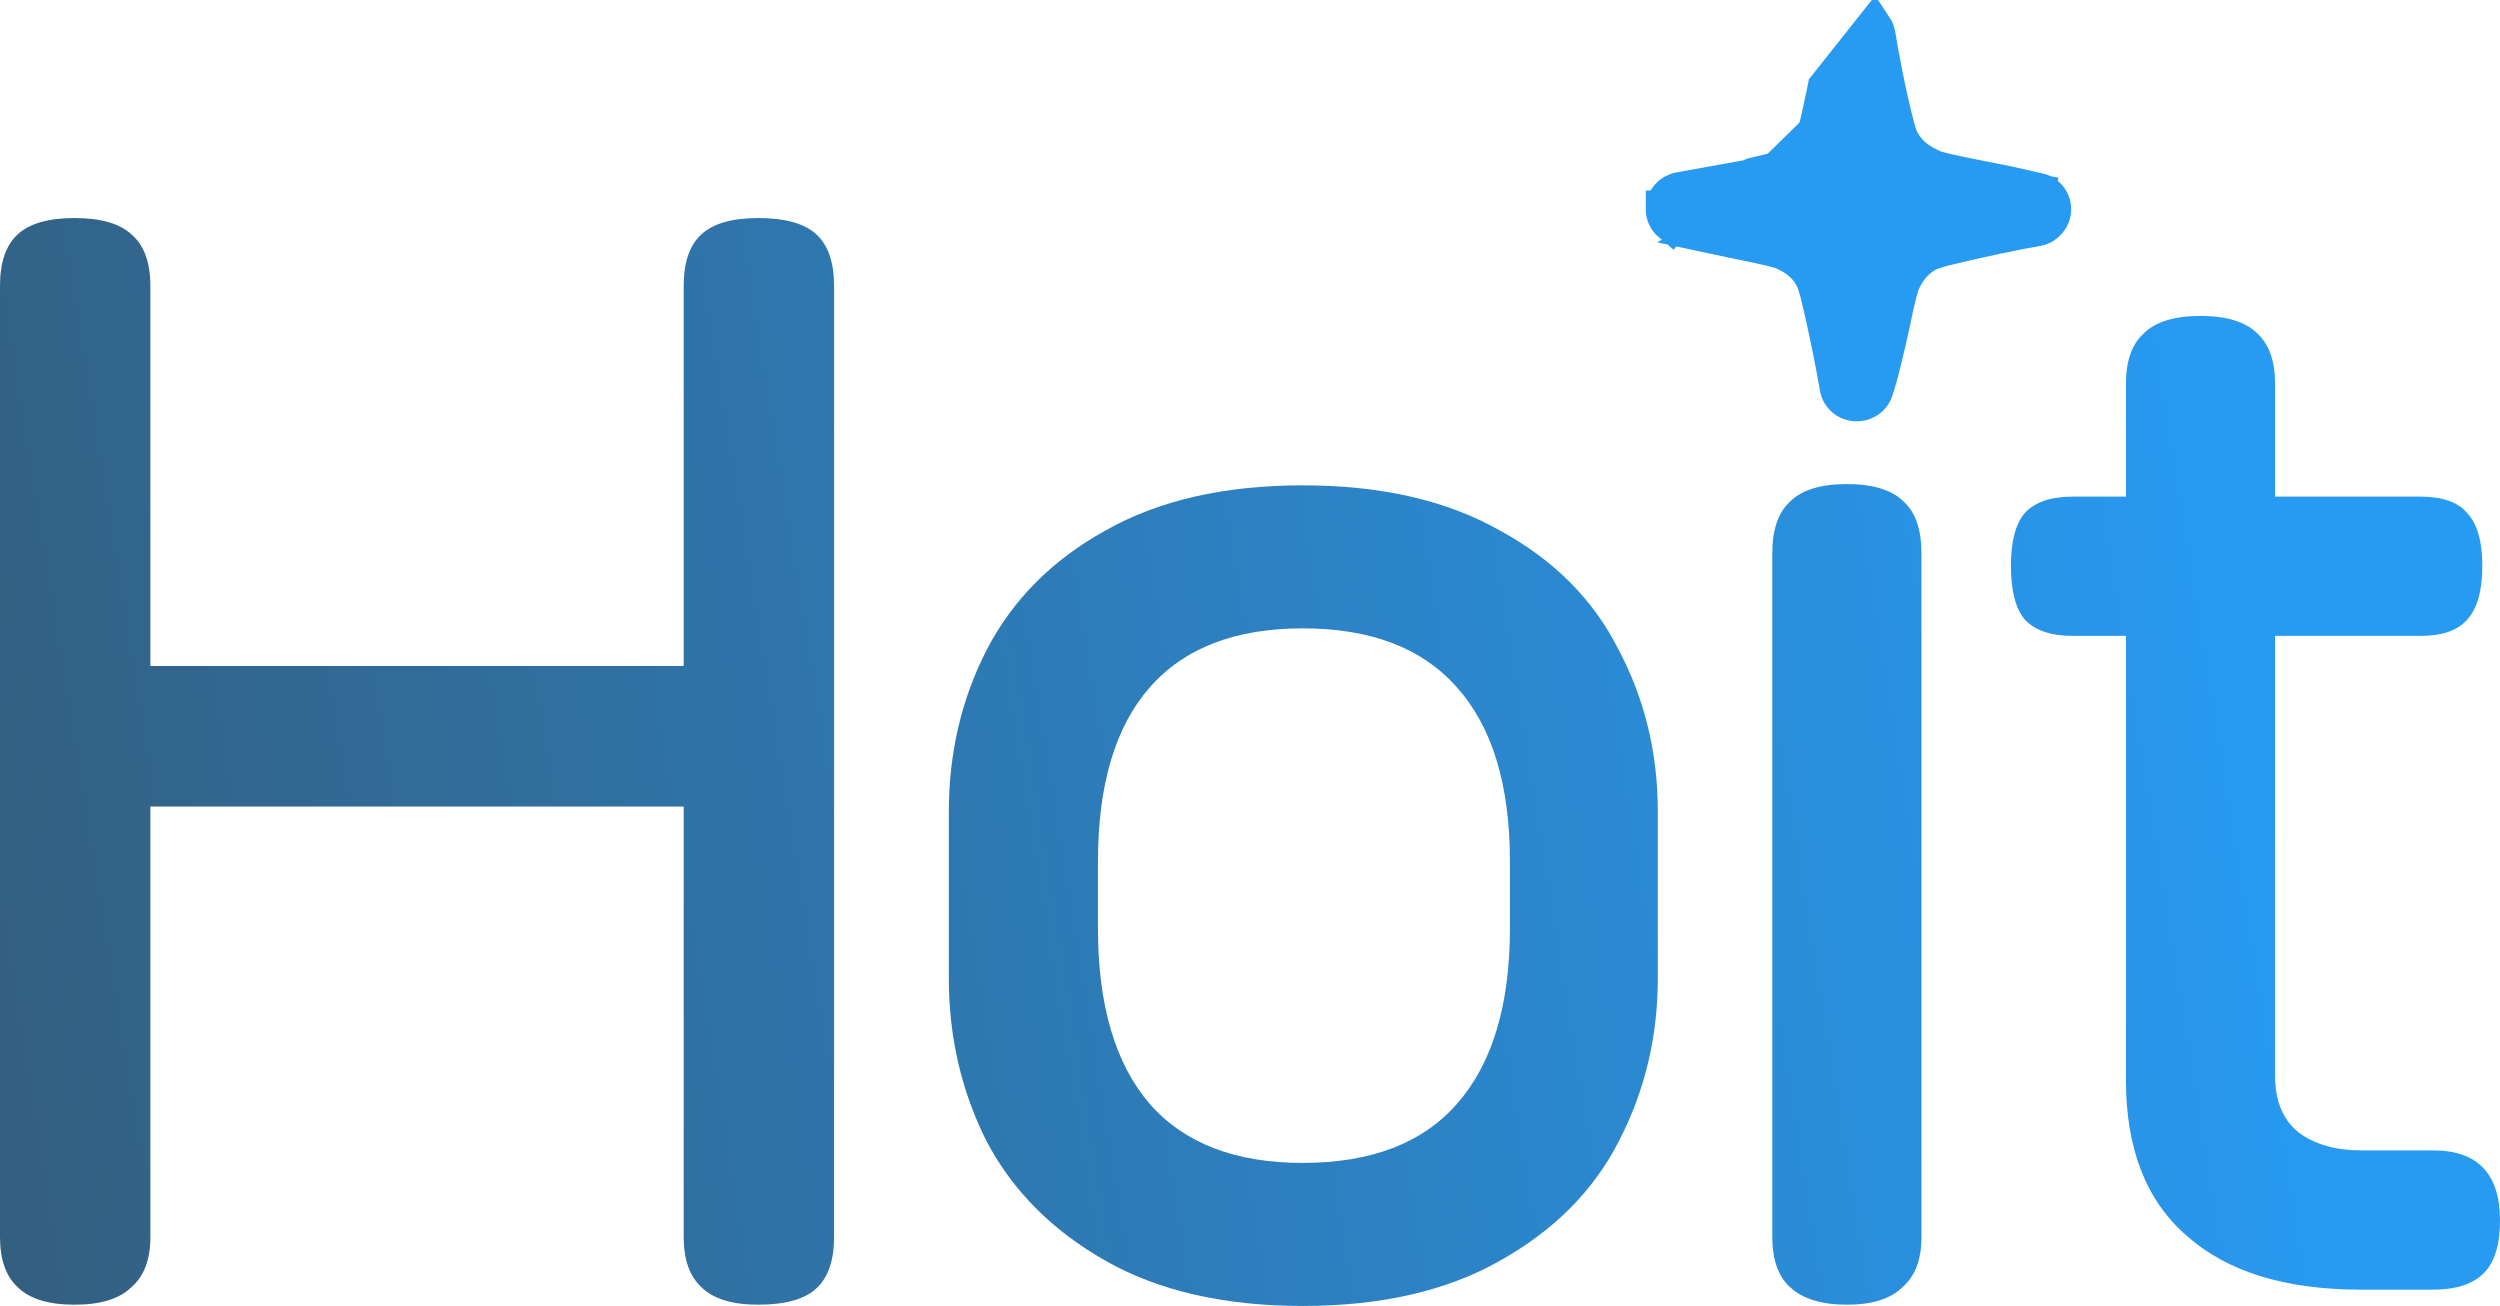
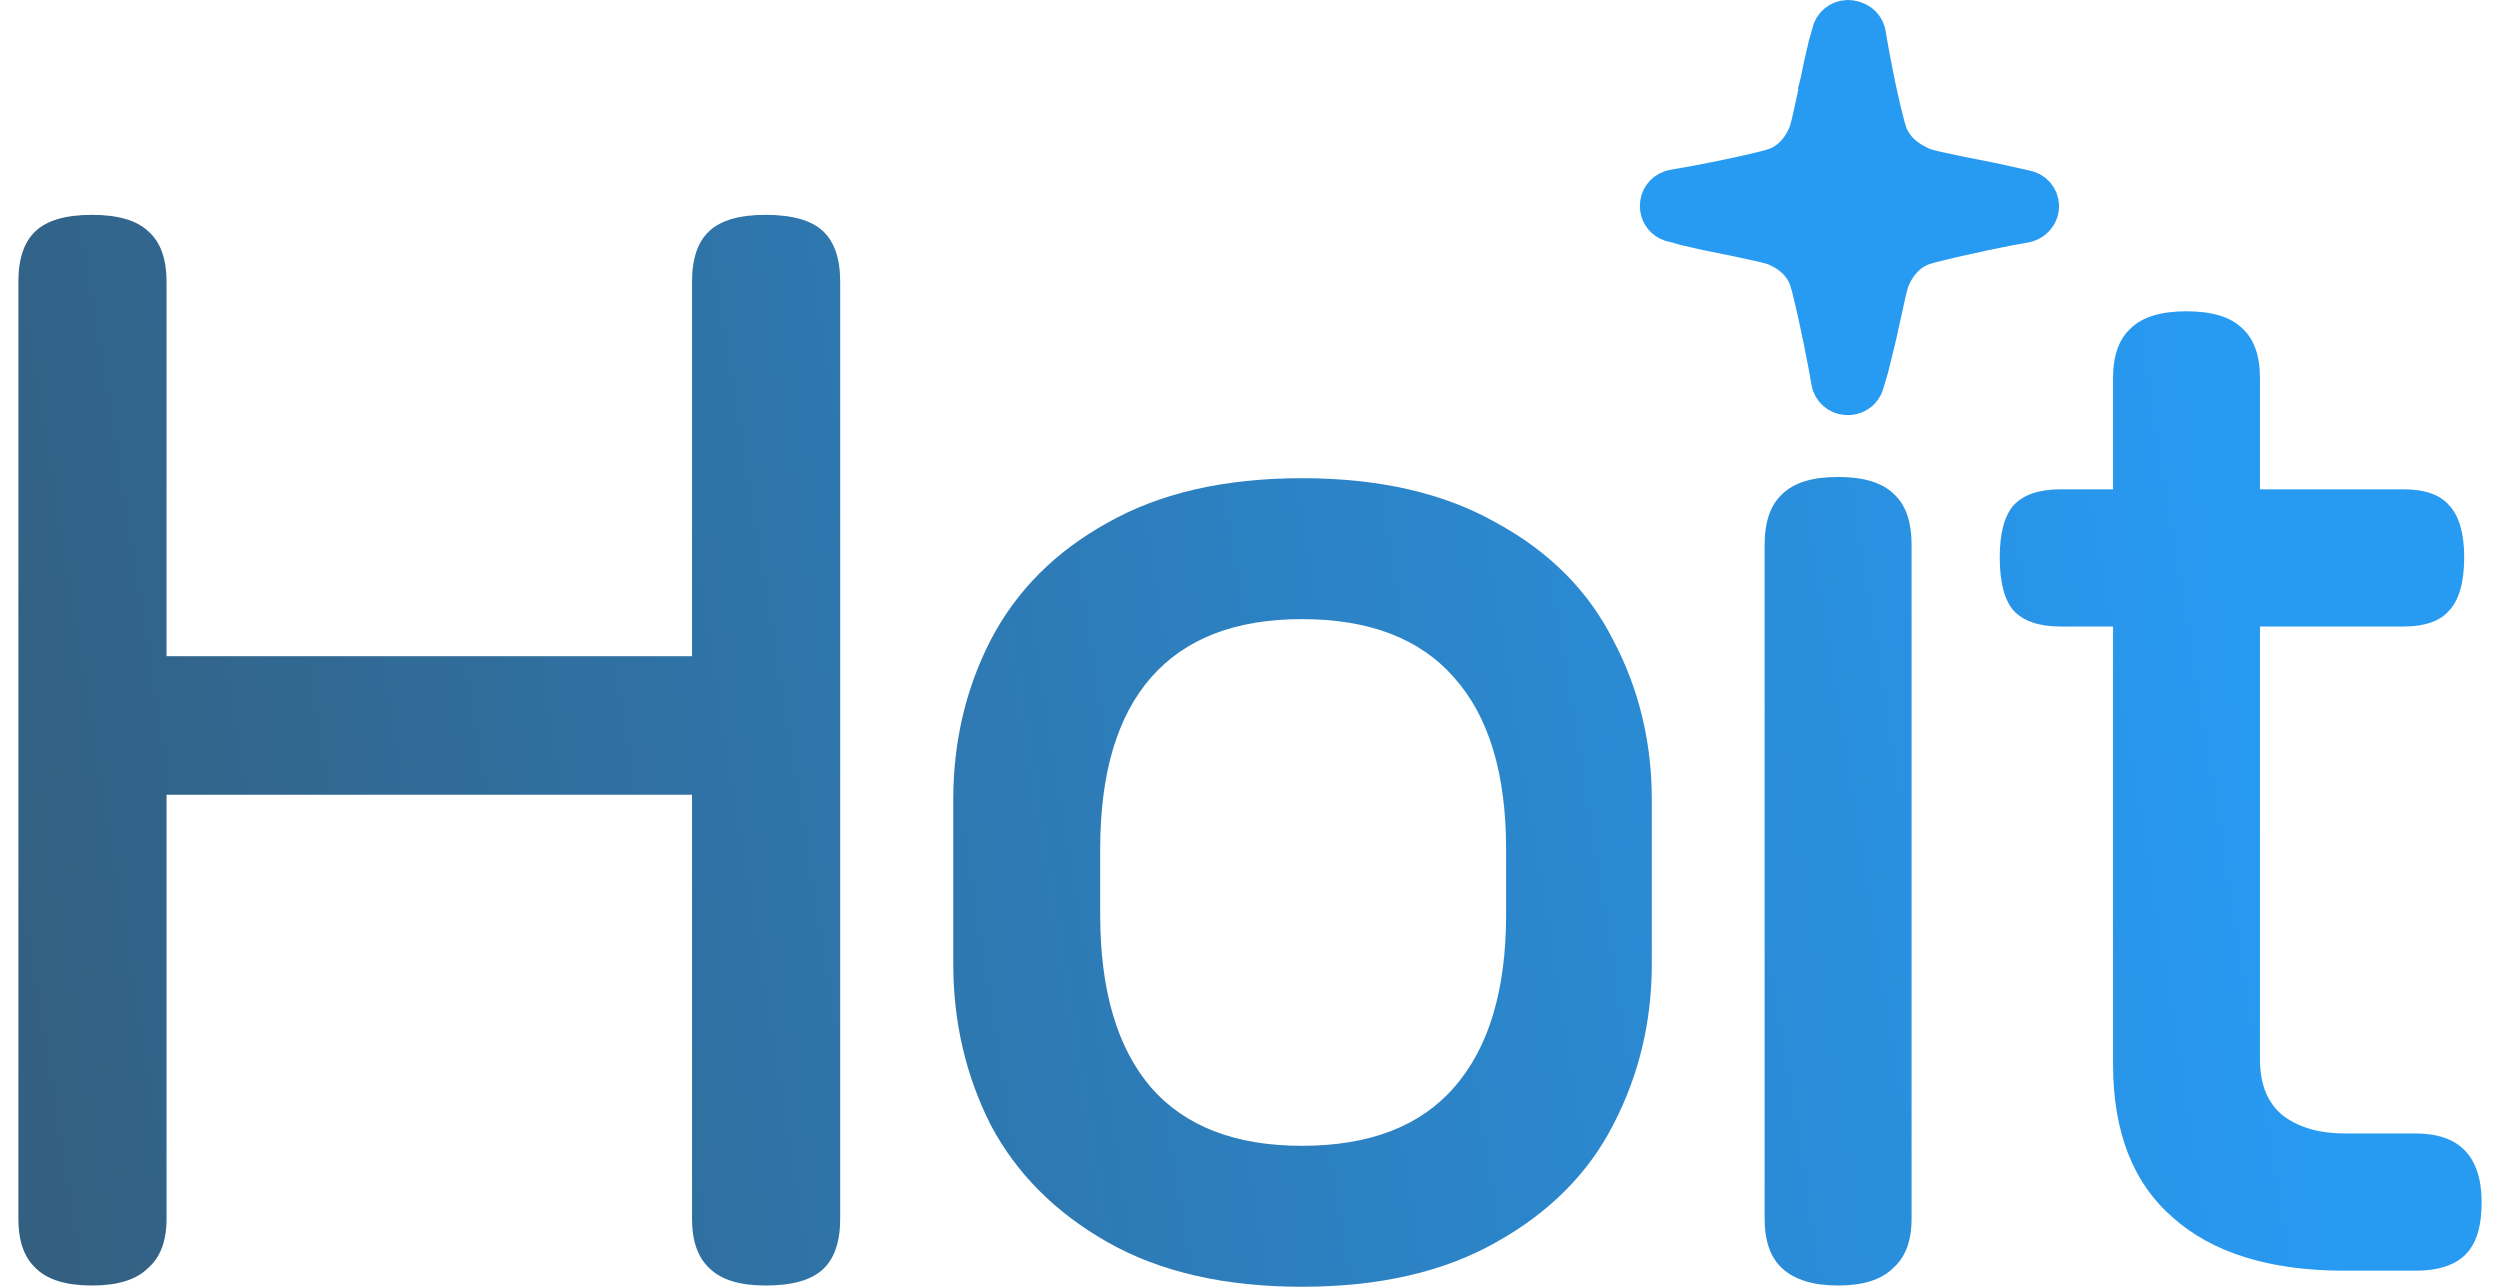
- <svg xmlns="http://www.w3.org/2000/svg" viewBox="0 0 67 35" fill="none">
-   <path d="M20.321 5.844C21.044 5.844 21.563 5.989 21.879 6.281C22.195 6.572 22.353 7.032 22.353 7.66V33.151C22.353 33.778 22.195 34.238 21.879 34.529C21.563 34.821 21.044 34.966 20.321 34.966C19.621 34.966 19.113 34.809 18.797 34.496C18.481 34.204 18.323 33.756 18.323 33.151V21.616H4.03V33.151C4.03 33.756 3.861 34.204 3.522 34.496C3.206 34.809 2.698 34.966 1.998 34.966C1.298 34.966 0.79 34.809 0.474 34.496C0.158 34.204 0 33.756 0 33.151V7.66C0 7.032 0.158 6.572 0.474 6.281C0.79 5.989 1.298 5.844 1.998 5.844C2.698 5.844 3.206 5.989 3.522 6.281C3.861 6.572 4.03 7.032 4.03 7.66V17.849H18.323V7.66C18.323 7.032 18.481 6.572 18.797 6.281C19.113 5.989 19.621 5.844 20.321 5.844Z" fill="url(#paint0_linear_109_1040)" />
-   <path d="M34.912 35C32.812 35 31.051 34.596 29.628 33.789C28.206 32.982 27.145 31.917 26.445 30.595C25.767 29.25 25.429 27.792 25.429 26.223V21.75C25.429 20.181 25.767 18.735 26.445 17.412C27.145 16.067 28.206 15.002 29.628 14.217C31.051 13.41 32.812 13.007 34.912 13.007C37.012 13.007 38.773 13.41 40.195 14.217C41.64 15.002 42.702 16.067 43.379 17.412C44.079 18.735 44.429 20.181 44.429 21.75V26.223C44.429 27.792 44.079 29.25 43.379 30.595C42.702 31.917 41.64 32.982 40.195 33.789C38.773 34.596 37.012 35 34.912 35ZM34.912 31.166C36.741 31.166 38.118 30.64 39.044 29.586C39.992 28.51 40.466 26.94 40.466 24.878V23.095C40.466 21.033 39.992 19.475 39.044 18.421C38.118 17.367 36.741 16.84 34.912 16.84C33.105 16.84 31.739 17.367 30.814 18.421C29.888 19.475 29.425 21.033 29.425 23.095V24.878C29.425 26.94 29.888 28.51 30.814 29.586C31.739 30.64 33.105 31.166 34.912 31.166Z" fill="url(#paint1_linear_109_1040)" />
-   <path d="M49.496 34.966C48.819 34.966 48.311 34.809 47.972 34.496C47.656 34.204 47.498 33.756 47.498 33.151V14.823C47.498 14.195 47.656 13.735 47.972 13.444C48.288 13.13 48.796 12.973 49.496 12.973C50.196 12.973 50.704 13.13 51.02 13.444C51.337 13.735 51.495 14.195 51.495 14.823V33.151C51.495 33.756 51.325 34.204 50.987 34.496C50.67 34.809 50.174 34.966 49.496 34.966Z" fill="url(#paint2_linear_109_1040)" />
-   <path d="M65.205 30.83C66.402 30.83 67 31.458 67 32.713C67 33.364 66.853 33.834 66.56 34.126C66.266 34.417 65.815 34.563 65.205 34.563H63.275C61.242 34.563 59.684 34.081 58.601 33.117C57.517 32.175 56.975 30.785 56.975 28.947V17.042H55.553C54.965 17.042 54.536 16.896 54.266 16.605C54.017 16.314 53.893 15.832 53.893 15.159C53.893 14.509 54.017 14.038 54.266 13.747C54.536 13.455 54.965 13.309 55.553 13.309H56.975V10.283C56.975 9.677 57.133 9.229 57.449 8.938C57.765 8.624 58.273 8.467 58.973 8.467C59.673 8.467 60.181 8.624 60.497 8.938C60.813 9.229 60.971 9.677 60.971 10.283V13.309H64.866C65.453 13.309 65.871 13.455 66.119 13.747C66.39 14.038 66.526 14.509 66.526 15.159C66.526 15.832 66.39 16.314 66.119 16.605C65.871 16.896 65.453 17.042 64.866 17.042H60.971V28.812C60.971 29.507 61.186 30.023 61.615 30.359C62.044 30.673 62.597 30.83 63.275 30.83H65.205Z" fill="url(#paint3_linear_109_1040)" />
-   <path d="M45.813 6.288C46.029 6.335 46.212 6.371 46.393 6.407L46.394 6.407C46.494 6.427 46.595 6.447 46.7 6.469L46.701 6.469C47.04 6.539 47.284 6.591 47.465 6.635C47.555 6.657 47.625 6.675 47.681 6.692L47.681 6.692C47.725 6.705 47.755 6.716 47.775 6.724L47.787 6.728L47.799 6.734C48.004 6.825 48.328 6.99 48.551 7.349L48.552 7.352L48.552 7.352C48.635 7.488 48.67 7.606 48.703 7.717C48.705 7.723 48.706 7.728 48.708 7.734C48.708 7.734 48.708 7.734 48.708 7.734L48.724 7.788L48.727 7.798L48.73 7.809C48.967 8.756 49.191 9.924 49.266 10.38C49.306 10.631 49.536 10.81 49.794 10.79L49.801 10.79L49.801 10.79C49.999 10.777 50.175 10.647 50.239 10.455C50.269 10.366 50.336 10.139 50.375 9.996L50.377 9.99L50.378 9.984C50.405 9.875 50.429 9.776 50.452 9.684L50.452 9.683C50.548 9.296 50.615 9.026 50.689 8.67L50.689 8.669C50.759 8.332 50.812 8.088 50.856 7.908C50.878 7.819 50.897 7.749 50.914 7.693C50.927 7.648 50.938 7.618 50.946 7.598L50.951 7.586L50.956 7.574C51.048 7.369 51.215 7.046 51.575 6.825L51.578 6.823L51.578 6.823C51.713 6.741 51.831 6.707 51.942 6.675C51.948 6.673 51.953 6.671 51.959 6.67C51.959 6.67 51.96 6.67 51.96 6.67L52.015 6.653L52.024 6.651L52.034 6.648C52.978 6.411 54.126 6.175 54.579 6.102C54.68 6.086 54.767 6.042 54.836 5.979L54.843 5.972L54.843 5.972C54.925 5.9 54.982 5.802 55.001 5.688C55.045 5.425 54.867 5.171 54.594 5.126L54.669 4.676L54.594 5.126C54.532 5.115 54.421 5.093 54.298 5.06L54.29 5.058L54.281 5.056C54.281 5.056 54.281 5.056 54.281 5.056C53.822 4.949 53.522 4.891 53.218 4.832L53.217 4.832C53.118 4.813 53.017 4.794 52.911 4.773L52.91 4.772C52.565 4.702 52.314 4.65 52.128 4.606C52.036 4.584 51.964 4.565 51.907 4.549L51.907 4.549C51.874 4.539 51.849 4.531 51.832 4.525L51.807 4.516L51.783 4.504C51.55 4.394 51.225 4.228 51.008 3.886L51.008 3.886L51.004 3.88L51.001 3.875L51.001 3.875C50.911 3.741 50.876 3.623 50.843 3.513C50.841 3.506 50.839 3.499 50.837 3.492L45.813 6.288ZM45.813 6.288L47.068 4.708C47.232 4.67 47.395 4.631 47.553 4.591L47.563 4.589L47.573 4.586L47.628 4.57C47.628 4.57 47.628 4.57 47.628 4.57M45.813 6.288L47.628 4.57M47.628 4.57C47.634 4.568 47.64 4.567 47.646 4.565C47.756 4.533 47.874 4.498 48.01 4.416L48.01 4.416L48.013 4.414C48.373 4.193 48.539 3.87 48.632 3.666L48.637 3.654L48.642 3.642C48.649 3.622 48.66 3.591 48.674 3.546L47.628 4.57ZM50.824 3.447L50.837 3.492L48.674 3.546C48.691 3.491 48.709 3.421 48.731 3.331C48.775 3.151 48.828 2.908 48.898 2.571L48.899 2.57C48.915 2.492 48.93 2.417 48.945 2.342L50.221 0.733C50.259 0.79 50.285 0.855 50.297 0.925C50.372 1.388 50.572 2.505 50.82 3.433L50.822 3.44L50.824 3.447ZM45.022 5.112C45.15 5.091 45.33 5.06 45.543 5.021L44.781 5.981C44.671 5.889 44.605 5.752 44.605 5.606L44.606 5.606L44.605 5.598C44.603 5.364 44.775 5.152 45.022 5.112Z" fill="#279AF2" stroke="#279AF2" />
+ <svg xmlns="http://www.w3.org/2000/svg" width="68" height="35" viewBox="0 0 68 35" fill="none">
+   <path d="M20.821 5.844C21.544 5.844 22.063 5.989 22.379 6.281C22.695 6.572 22.853 7.032 22.853 7.66V33.151C22.853 33.778 22.695 34.238 22.379 34.529C22.063 34.821 21.544 34.966 20.821 34.966C20.121 34.966 19.613 34.809 19.297 34.496C18.981 34.204 18.823 33.756 18.823 33.151V21.616H4.53V33.151C4.53 33.756 4.361 34.204 4.022 34.496C3.706 34.809 3.198 34.966 2.498 34.966C1.798 34.966 1.29 34.809 0.974 34.496C0.658 34.204 0.5 33.756 0.5 33.151V7.66C0.5 7.032 0.658 6.572 0.974 6.281C1.29 5.989 1.798 5.844 2.498 5.844C3.198 5.844 3.706 5.989 4.022 6.281C4.361 6.572 4.53 7.032 4.53 7.66V17.849H18.823V7.66C18.823 7.032 18.981 6.572 19.297 6.281C19.613 5.989 20.121 5.844 20.821 5.844Z" fill="url(#paint0_linear_1911_18315)" />
+   <path d="M35.412 35C33.312 35 31.551 34.596 30.128 33.789C28.706 32.982 27.645 31.917 26.945 30.595C26.267 29.25 25.929 27.792 25.929 26.223V21.75C25.929 20.181 26.267 18.735 26.945 17.412C27.645 16.067 28.706 15.002 30.128 14.217C31.551 13.41 33.312 13.007 35.412 13.007C37.512 13.007 39.273 13.41 40.695 14.217C42.14 15.002 43.202 16.067 43.879 17.412C44.579 18.735 44.929 20.181 44.929 21.75V26.223C44.929 27.792 44.579 29.25 43.879 30.595C43.202 31.917 42.14 32.982 40.695 33.789C39.273 34.596 37.512 35 35.412 35ZM35.412 31.166C37.241 31.166 38.618 30.64 39.544 29.586C40.492 28.51 40.966 26.94 40.966 24.878V23.095C40.966 21.033 40.492 19.475 39.544 18.421C38.618 17.367 37.241 16.84 35.412 16.84C33.605 16.84 32.239 17.367 31.314 18.421C30.388 19.475 29.925 21.033 29.925 23.095V24.878C29.925 26.94 30.388 28.51 31.314 29.586C32.239 30.64 33.605 31.166 35.412 31.166Z" fill="url(#paint1_linear_1911_18315)" />
+   <path d="M49.996 34.966C49.319 34.966 48.811 34.809 48.472 34.496C48.156 34.204 47.998 33.756 47.998 33.151V14.823C47.998 14.195 48.156 13.735 48.472 13.444C48.788 13.13 49.296 12.973 49.996 12.973C50.696 12.973 51.204 13.13 51.52 13.444C51.837 13.735 51.995 14.195 51.995 14.823V33.151C51.995 33.756 51.825 34.204 51.487 34.496C51.17 34.809 50.674 34.966 49.996 34.966Z" fill="url(#paint2_linear_1911_18315)" />
+   <path d="M65.705 30.83C66.902 30.83 67.5 31.458 67.5 32.713C67.5 33.364 67.353 33.834 67.06 34.126C66.766 34.417 66.315 34.563 65.705 34.563H63.775C61.742 34.563 60.184 34.081 59.101 33.117C58.017 32.175 57.475 30.785 57.475 28.947V17.042H56.053C55.465 17.042 55.036 16.896 54.766 16.605C54.517 16.314 54.393 15.832 54.393 15.159C54.393 14.509 54.517 14.038 54.766 13.747C55.036 13.455 55.465 13.309 56.053 13.309H57.475V10.283C57.475 9.677 57.633 9.229 57.949 8.938C58.265 8.624 58.773 8.467 59.473 8.467C60.173 8.467 60.681 8.624 60.997 8.938C61.313 9.229 61.471 9.677 61.471 10.283V13.309H65.366C65.953 13.309 66.371 13.455 66.619 13.747C66.89 14.038 67.026 14.509 67.026 15.159C67.026 15.832 66.89 16.314 66.619 16.605C66.371 16.896 65.953 17.042 65.366 17.042H61.471V28.812C61.471 29.507 61.686 30.023 62.115 30.359C62.544 30.673 63.097 30.83 63.775 30.83H65.705Z" fill="url(#paint3_linear_1911_18315)" />
+   <path d="M50.349 0.507C50.381 0.512 50.412 0.521 50.441 0.531L50.451 0.535L50.46 0.538C50.612 0.587 50.732 0.705 50.78 0.857L50.796 0.925C50.871 1.388 51.071 2.505 51.318 3.433L51.32 3.44L51.323 3.447L51.336 3.492C51.362 3.579 51.387 3.671 51.438 3.771L51.5 3.875L51.507 3.886C51.724 4.228 52.048 4.394 52.281 4.505L52.306 4.516L52.331 4.524L52.406 4.549L52.627 4.606L53.408 4.772H53.41L53.717 4.832H53.718C53.87 4.861 54.02 4.891 54.19 4.926L54.779 5.056L54.797 5.06L55.093 5.126C55.331 5.166 55.498 5.365 55.507 5.59L55.5 5.688C55.486 5.773 55.45 5.85 55.398 5.913L55.342 5.972L55.335 5.979C55.283 6.026 55.221 6.063 55.15 6.085L55.078 6.103C54.626 6.176 53.477 6.411 52.533 6.648L52.523 6.65L52.514 6.653L52.458 6.67C52.372 6.695 52.281 6.72 52.181 6.768L52.077 6.823L52.074 6.825C51.714 7.046 51.547 7.369 51.455 7.574L51.449 7.586L51.445 7.598L51.413 7.693L51.355 7.908L51.188 8.669L51.188 8.67C51.114 9.026 51.047 9.296 50.951 9.684L50.877 9.983L50.874 9.996L50.738 10.455C50.682 10.623 50.54 10.743 50.373 10.779L50.3 10.789L50.293 10.79C50.068 10.808 49.863 10.673 49.788 10.471L49.765 10.38C49.69 9.924 49.466 8.756 49.228 7.809L49.226 7.798L49.223 7.788L49.207 7.733C49.182 7.647 49.155 7.556 49.107 7.456L49.052 7.352L49.05 7.349L48.962 7.224C48.748 6.95 48.478 6.813 48.299 6.733L48.286 6.729L48.274 6.724L48.18 6.692L47.964 6.635L47.2 6.469H47.199L46.893 6.407H46.892C46.745 6.378 46.597 6.35 46.432 6.314L45.865 6.185L45.852 6.182L45.737 6.148H45.736L45.706 6.14L45.636 6.119C45.605 6.11 45.579 6.104 45.559 6.099L45.539 6.094L45.52 6.091L45.432 6.068C45.263 6.008 45.142 5.862 45.112 5.692L45.105 5.606V5.598C45.103 5.393 45.234 5.205 45.432 5.135L45.52 5.111C45.789 5.068 46.283 4.979 46.832 4.866L47.394 4.747C47.616 4.698 47.839 4.645 48.053 4.592L48.062 4.589L48.071 4.586L48.127 4.57C48.214 4.545 48.305 4.519 48.405 4.472L48.509 4.416L48.512 4.414C48.871 4.193 49.039 3.871 49.131 3.666L49.136 3.653L49.141 3.642L49.173 3.547L49.23 3.331L49.398 2.571V2.57L49.459 2.264L49.46 2.26L49.459 2.259L49.468 2.224C49.496 2.084 49.523 1.942 49.558 1.783L49.683 1.243L49.685 1.23C49.701 1.174 49.721 1.11 49.736 1.058V1.057L49.749 1.015L49.77 0.945V0.942L49.772 0.937V0.934L49.776 0.916L49.779 0.899C49.822 0.674 50.019 0.508 50.249 0.5L50.349 0.507Z" fill="#279AF2" stroke="#279AF2" />
  <defs>
-     <linearGradient id="paint0_linear_109_1040" x1="-30.605" y1="28.189" x2="60.011" y2="13.647" gradientUnits="userSpaceOnUse">
+     <linearGradient id="paint0_linear_1911_18315" x1="-30.105" y1="28.189" x2="60.511" y2="13.647" gradientUnits="userSpaceOnUse">
      <stop stop-color="#39434A" />
      <stop offset="1" stop-color="#279AF2" />
    </linearGradient>
-     <linearGradient id="paint1_linear_109_1040" x1="-30.605" y1="28.189" x2="60.011" y2="13.647" gradientUnits="userSpaceOnUse">
+     <linearGradient id="paint1_linear_1911_18315" x1="-30.105" y1="28.189" x2="60.511" y2="13.647" gradientUnits="userSpaceOnUse">
      <stop stop-color="#39434A" />
      <stop offset="1" stop-color="#279AF2" />
    </linearGradient>
-     <linearGradient id="paint2_linear_109_1040" x1="-30.605" y1="28.189" x2="60.011" y2="13.647" gradientUnits="userSpaceOnUse">
+     <linearGradient id="paint2_linear_1911_18315" x1="-30.105" y1="28.189" x2="60.511" y2="13.647" gradientUnits="userSpaceOnUse">
      <stop stop-color="#39434A" />
      <stop offset="1" stop-color="#279AF2" />
    </linearGradient>
-     <linearGradient id="paint3_linear_109_1040" x1="-30.605" y1="28.189" x2="60.011" y2="13.647" gradientUnits="userSpaceOnUse">
+     <linearGradient id="paint3_linear_1911_18315" x1="-30.105" y1="28.189" x2="60.511" y2="13.647" gradientUnits="userSpaceOnUse">
      <stop stop-color="#39434A" />
      <stop offset="1" stop-color="#279AF2" />
    </linearGradient>
  </defs>
</svg>
